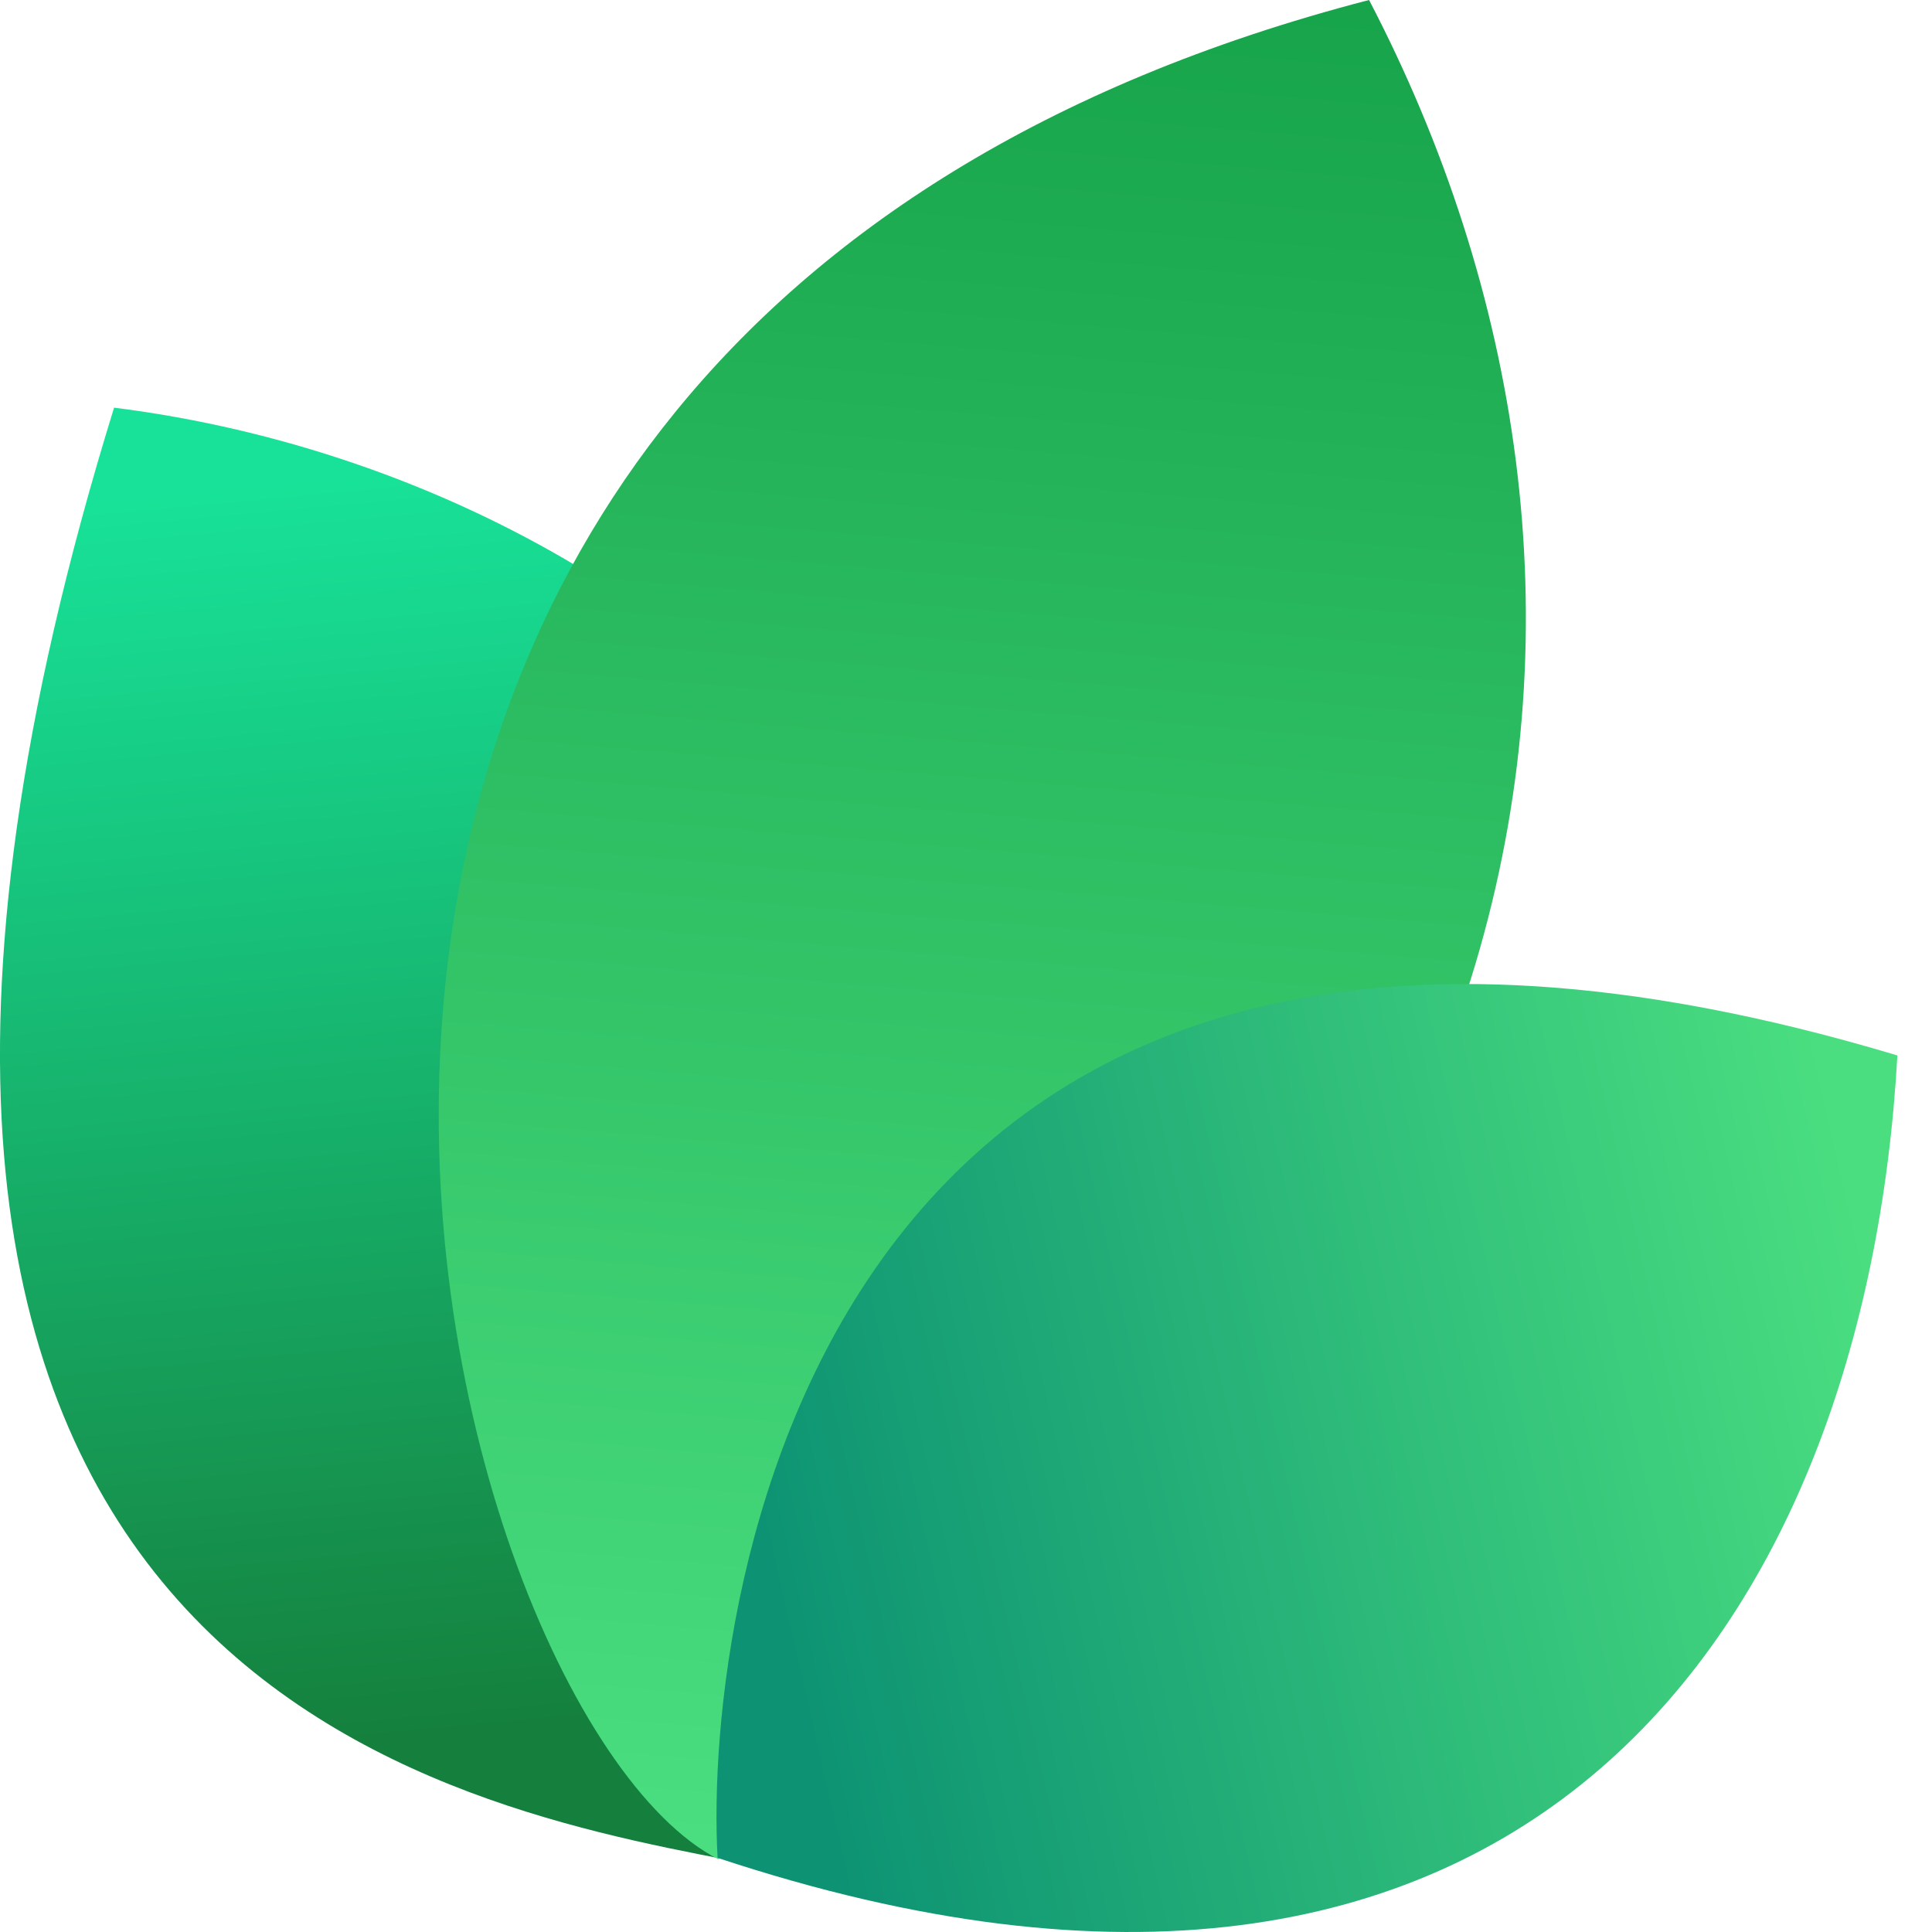
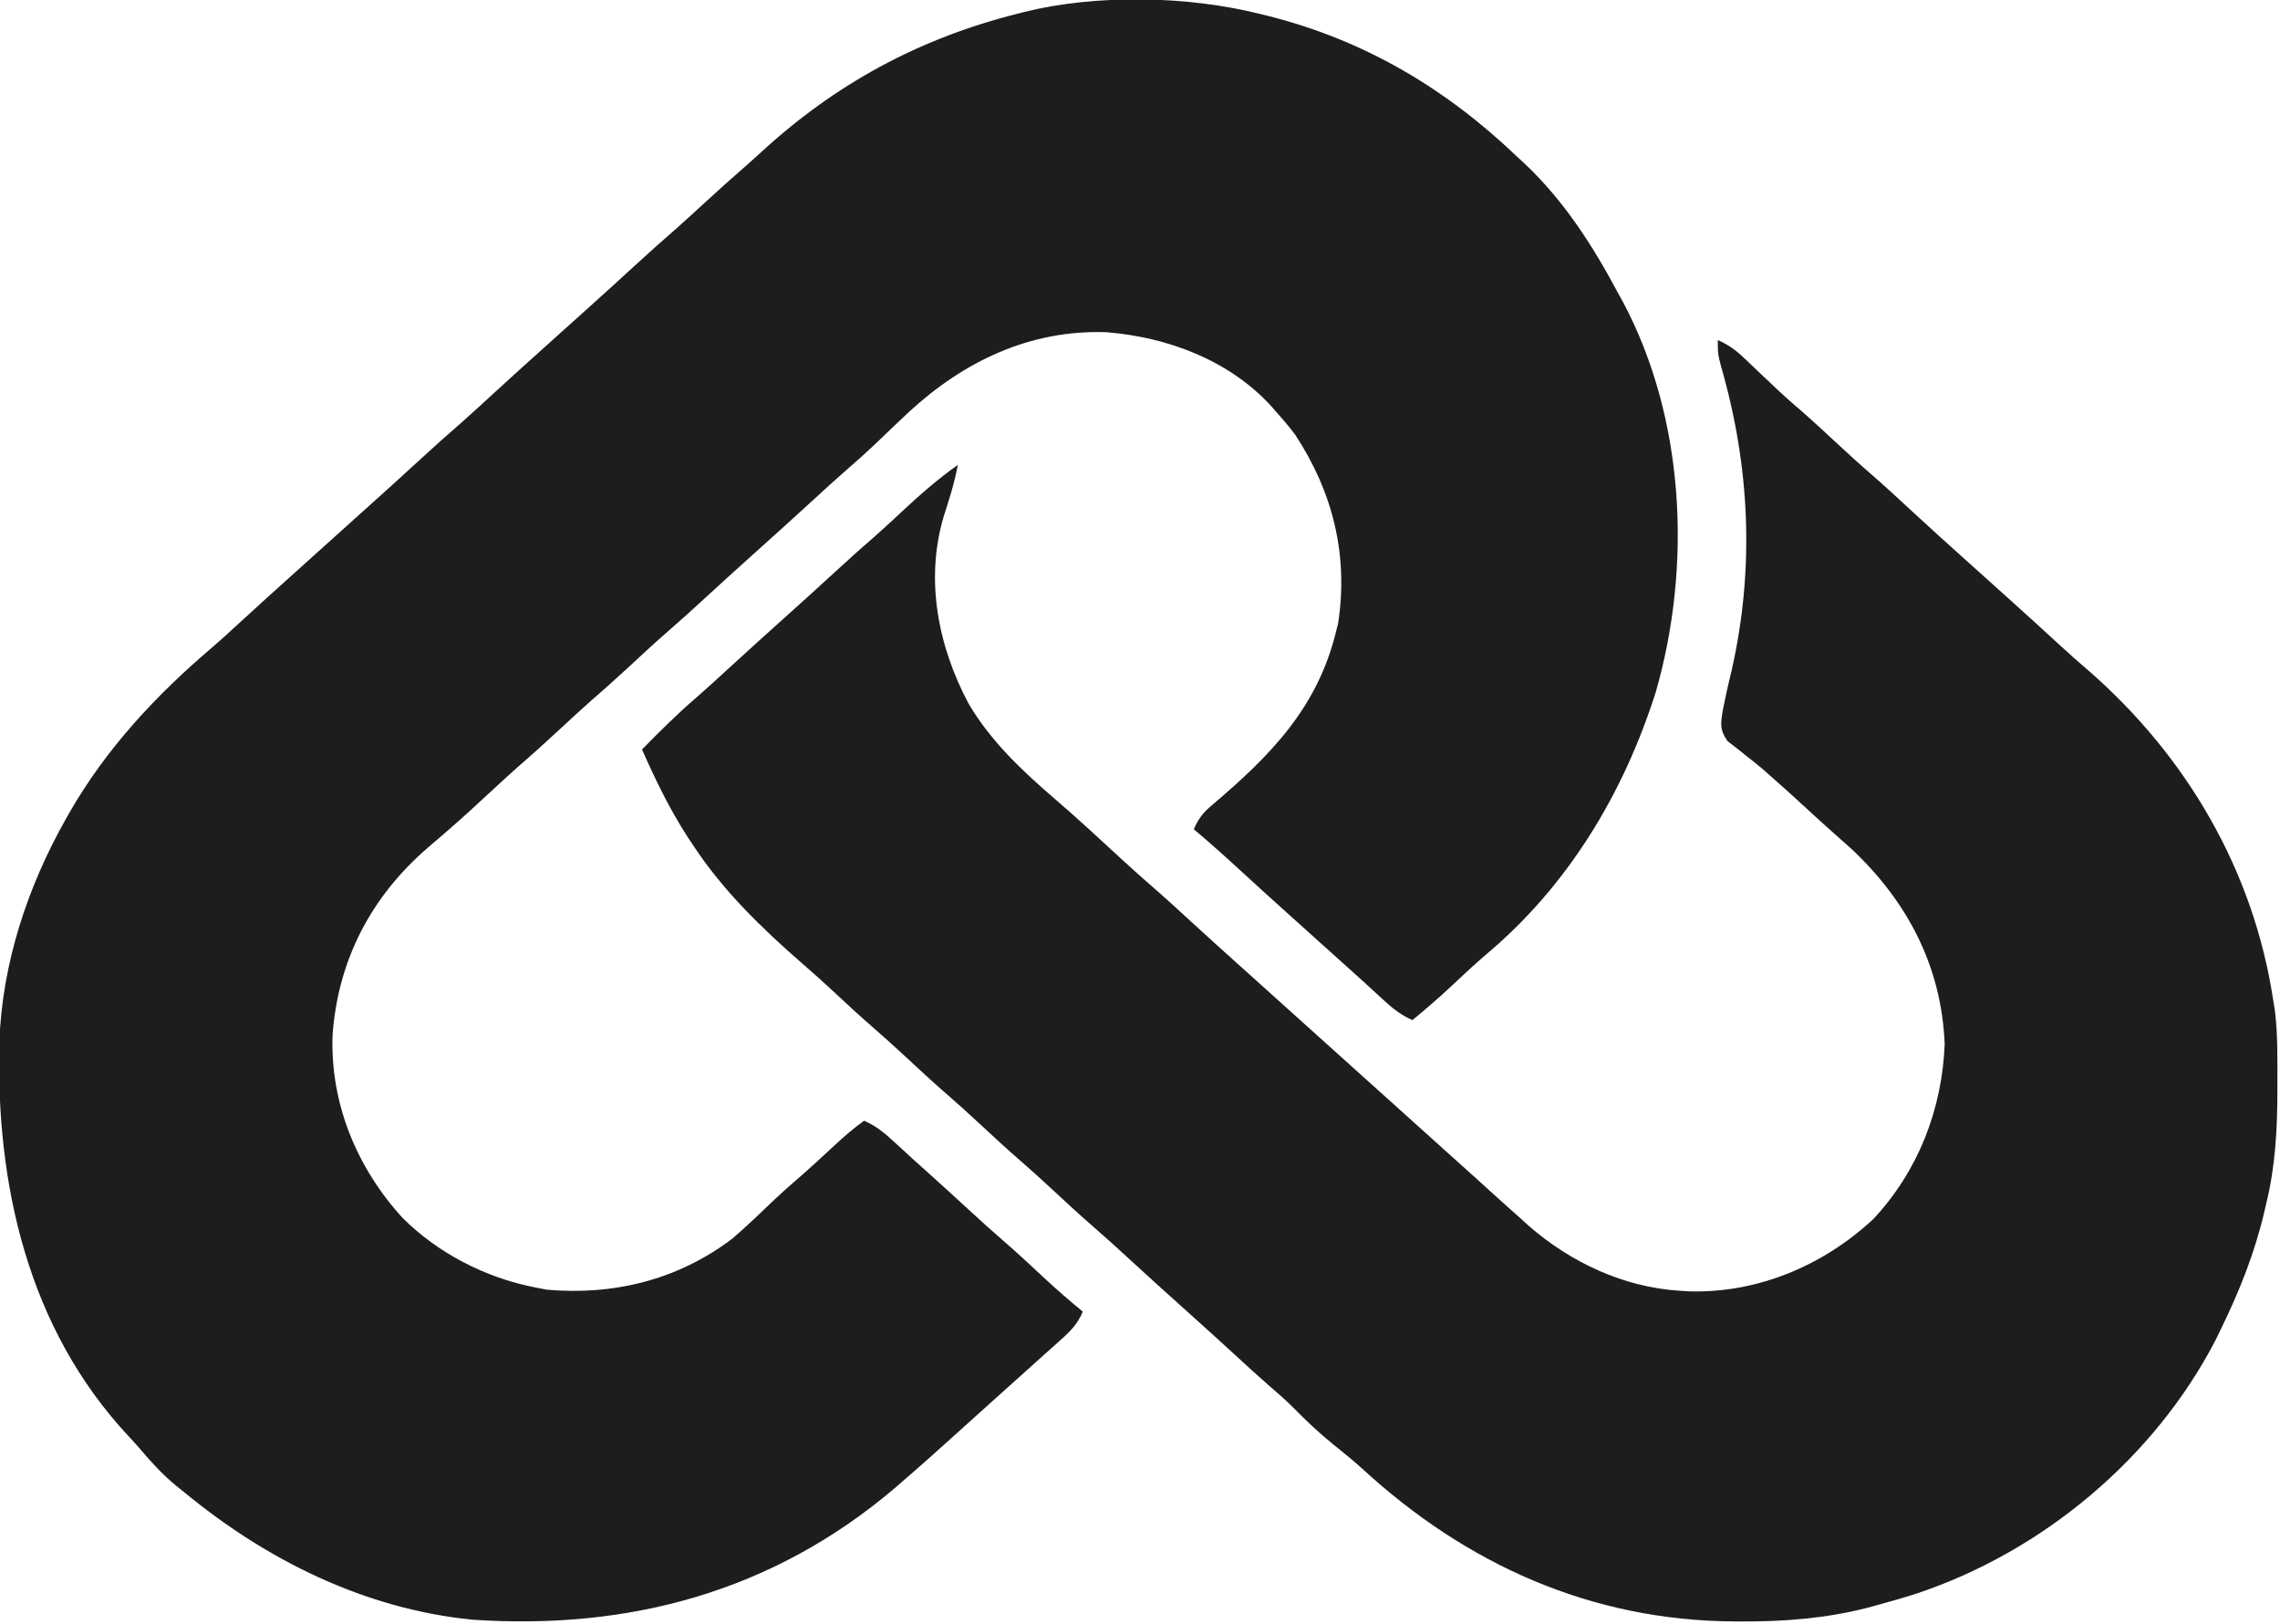
- <svg xmlns="http://www.w3.org/2000/svg" width="24" height="24" viewBox="0 0 24 24" fill="none">
-   <path d="M9.061 23.108C5.268 22.377 -3.391 20.627 1.417 5.064C9.634 6.099 16.973 14.064 9.061 23.108Z" fill="url(#paint0_linear_17557_2021)" />
-   <path d="M8.919 23.094C5.276 21.222 0.784 4.209 17.007 0C20.757 7.193 19.621 16.545 8.919 23.094Z" fill="url(#paint1_linear_17557_2021)" />
-   <path d="M8.914 23.079C8.735 19.882 10.159 9.085 23.57 13.111C23.181 20.123 18.984 26.418 8.914 23.079Z" fill="url(#paint2_linear_17557_2021)" />
-   <defs>
-     <linearGradient id="paint0_linear_17557_2021" x1="3.776" y1="5.916" x2="5.232" y2="21.559" gradientUnits="userSpaceOnUse">
-       <stop stop-color="#18E299" />
-       <stop offset="1" stop-color="#15803D" />
-     </linearGradient>
-     <linearGradient id="paint1_linear_17557_2021" x1="12.171" y1="-0.718" x2="10.19" y2="22.983" gradientUnits="userSpaceOnUse">
-       <stop stop-color="#16A34A" />
-       <stop offset="1" stop-color="#4ADE80" />
-     </linearGradient>
-     <linearGradient id="paint2_linear_17557_2021" x1="23.133" y1="15.353" x2="9.338" y2="18.52" gradientUnits="userSpaceOnUse">
-       <stop stop-color="#4ADE80" />
-       <stop offset="1" stop-color="#0D9373" />
-     </linearGradient>
-   </defs>
+ <svg xmlns="http://www.w3.org/2000/svg" version="1.1" width="657" height="468">
+   <path d="M0 0 C1.022 0.249 1.022 0.249 2.065 0.504 C29.898 7.446 53.329 21.285 74 41 C74.855 41.79 75.709 42.58 76.59 43.395 C87.669 53.948 95.836 66.573 103 80 C103.532 80.96 104.065 81.921 104.613 82.91 C122.579 116.66 124.556 159.049 114.152 195.363 C104.901 224.56 88.916 251.221 65.234 271.086 C61.639 274.166 58.201 277.418 54.743 280.65 C51.256 283.893 47.682 286.981 44 290 C40.549 288.495 38.133 286.484 35.375 283.938 C34.056 282.729 34.056 282.729 32.711 281.496 C31.816 280.672 30.922 279.849 30 279 C28.335 277.498 26.669 275.998 25 274.5 C15 265.5 15 265.5 12.492 263.242 C10.853 261.767 9.212 260.293 7.57 258.82 C2.958 254.679 -1.627 250.51 -6.188 246.312 C-10.385 242.451 -14.634 238.671 -19 235 C-17.646 231.896 -16.229 230.085 -13.625 227.938 C3.147 213.701 16.65 199.974 22 178 C22.192 177.248 22.384 176.497 22.582 175.723 C25.614 155.975 21.073 137.807 10.203 121.266 C8.557 119.075 6.839 117.031 5 115 C4.13 113.993 4.13 113.993 3.242 112.965 C-8.913 99.767 -26.598 93.144 -44.195 91.746 C-66.132 90.972 -85.25 100.103 -101.18 114.82 C-104.104 117.557 -107.001 120.321 -109.887 123.098 C-113.223 126.296 -116.652 129.361 -120.145 132.385 C-122.767 134.668 -125.32 137.018 -127.875 139.375 C-134.013 145.023 -140.212 150.603 -146.422 156.172 C-151.014 160.296 -155.582 164.446 -160.125 168.625 C-163.362 171.602 -166.611 174.56 -169.938 177.438 C-174.121 181.062 -178.164 184.834 -182.222 188.597 C-185.711 191.827 -189.247 194.985 -192.844 198.094 C-195.772 200.683 -198.634 203.342 -201.5 206 C-205.56 209.766 -209.654 213.472 -213.844 217.094 C-216.772 219.683 -219.634 222.342 -222.5 225 C-225.984 228.231 -229.47 231.45 -233.062 234.562 C-233.674 235.097 -234.285 235.632 -234.914 236.184 C-236.545 237.604 -238.188 239.01 -239.836 240.41 C-256.075 254.482 -265.556 272.6 -267.16 294.152 C-267.917 313.937 -260.206 332.547 -247 347 C-236.82 357.18 -223.121 364.228 -209 367 C-207.268 367.34 -207.268 367.34 -205.5 367.688 C-186.143 369.416 -167.612 364.839 -152 353 C-147.698 349.303 -143.614 345.373 -139.523 341.446 C-137.686 339.701 -135.795 338.028 -133.875 336.375 C-129.9 332.95 -126.052 329.391 -122.21 325.818 C-119.576 323.382 -116.921 321.087 -114 319 C-110.549 320.505 -108.133 322.516 -105.375 325.062 C-104.052 326.275 -104.052 326.275 -102.703 327.512 C-101.811 328.333 -100.919 329.154 -100 330 C-98.377 331.46 -96.752 332.919 -95.125 334.375 C-91.353 337.768 -87.609 341.19 -83.875 344.625 C-80.638 347.602 -77.389 350.56 -74.062 353.438 C-69.862 357.074 -65.802 360.858 -61.742 364.65 C-58.256 367.893 -54.682 370.981 -51 374 C-52.563 377.992 -55.36 380.416 -58.5 383.188 C-59.036 383.669 -59.572 384.151 -60.125 384.648 C-61.222 385.634 -62.322 386.617 -63.425 387.598 C-65.669 389.595 -67.896 391.611 -70.125 393.625 C-71.75 395.084 -73.375 396.542 -75 398 C-76.667 399.5 -78.334 401 -80 402.5 C-80.822 403.24 -81.645 403.98 -82.492 404.742 C-84.186 406.267 -85.879 407.793 -87.57 409.32 C-92.675 413.925 -97.782 418.523 -103 423 C-104.143 423.996 -104.143 423.996 -105.309 425.012 C-140.33 454.702 -181.655 465.881 -226.971 462.798 C-257.989 459.686 -286.256 445.608 -310 426 C-311.081 425.134 -311.081 425.134 -312.184 424.25 C-315.922 421.186 -319.076 417.797 -322.195 414.109 C-323.387 412.717 -324.611 411.351 -325.867 410.016 C-354.921 378.978 -364.268 337.421 -363.175 296.107 C-362.37 273.661 -355.026 251.448 -344 232 C-343.625 231.337 -343.25 230.673 -342.864 229.99 C-332.425 211.821 -317.99 196.286 -302.047 182.762 C-299.352 180.442 -296.74 178.034 -294.125 175.625 C-288.784 170.712 -283.402 165.846 -278 161 C-276.333 159.5 -274.666 158 -273 156.5 C-269.667 153.5 -266.333 150.5 -263 147.5 C-262.172 146.755 -261.345 146.01 -260.492 145.242 C-258.853 143.767 -257.212 142.293 -255.57 140.82 C-250.98 136.699 -246.416 132.551 -241.875 128.375 C-238.004 124.815 -234.091 121.313 -230.117 117.867 C-226.891 115.022 -223.733 112.104 -220.567 109.192 C-215.744 104.758 -210.877 100.375 -206 96 C-204.333 94.5 -202.666 93 -201 91.5 C-198.525 89.272 -196.049 87.044 -193.57 84.82 C-188.98 80.699 -184.416 76.551 -179.875 72.375 C-176.006 68.817 -172.097 65.317 -168.125 61.875 C-165.382 59.454 -162.691 56.978 -160 54.5 C-156.039 50.853 -152.046 47.252 -147.973 43.73 C-146.548 42.48 -145.141 41.209 -143.746 39.926 C-122.29 20.191 -98.294 7.169 -70 0 C-69.311 -0.179 -68.623 -0.359 -67.913 -0.543 C-47.022 -5.723 -20.811 -5.213 0 0 Z " fill="#1D1D1D" transform="translate(363,4)" />
+   <path d="M0 0 C2.926 1.329 5.07 2.796 7.391 5.012 C8.013 5.601 8.636 6.19 9.278 6.797 C10.254 7.733 10.254 7.733 11.25 8.688 C12.606 9.971 13.963 11.254 15.32 12.535 C15.964 13.144 16.607 13.752 17.271 14.379 C19.759 16.712 22.329 18.94 24.914 21.164 C27.824 23.725 30.658 26.364 33.5 29 C36.963 32.212 40.426 35.411 44 38.5 C48.112 42.057 52.088 45.756 56.075 49.45 C61.007 54.016 65.994 58.517 71 63 C72.667 64.5 74.334 66 76 67.5 C78.475 69.728 80.951 71.956 83.43 74.18 C88.545 78.772 93.625 83.401 98.681 88.059 C101.392 90.549 104.133 92.99 106.938 95.375 C135.087 119.955 154.326 152.86 160 190 C160.275 191.696 160.275 191.696 160.555 193.426 C161.367 200.202 161.244 207.06 161.25 213.875 C161.251 214.613 161.251 215.352 161.252 216.112 C161.236 227.338 160.7 238.07 158 249 C157.834 249.721 157.667 250.441 157.496 251.184 C154.714 263.095 150.356 274.024 145 285 C144.506 286.017 144.013 287.034 143.504 288.082 C125.833 322.273 93.561 349.195 57.167 361.312 C53.261 362.552 49.33 363.68 45.375 364.75 C44.648 364.949 43.922 365.148 43.173 365.352 C31.174 368.442 19.17 369.367 6.812 369.312 C6.137 369.31 5.462 369.308 4.767 369.306 C-36.478 369.096 -72.493 352.887 -102.566 325.184 C-105.182 322.837 -107.885 320.636 -110.625 318.438 C-114.717 315.128 -118.455 311.657 -122.121 307.887 C-124.552 305.446 -127.133 303.219 -129.742 300.973 C-132.494 298.568 -135.186 296.1 -137.875 293.625 C-143.216 288.712 -148.597 283.845 -154 279 C-159.403 274.155 -164.784 269.288 -170.125 264.375 C-173.362 261.398 -176.611 258.44 -179.938 255.562 C-184.121 251.938 -188.164 248.166 -192.222 244.403 C-195.114 241.726 -198.019 239.077 -201 236.5 C-205.166 232.899 -209.186 229.146 -213.223 225.402 C-216.114 222.726 -219.019 220.077 -222 217.5 C-226.166 213.899 -230.186 210.146 -234.223 206.402 C-237.114 203.726 -240.019 201.077 -243 198.5 C-247.118 194.94 -251.1 191.237 -255.082 187.525 C-257.96 184.851 -260.873 182.235 -263.848 179.668 C-275.348 169.642 -286.575 158.777 -295 146 C-295.681 144.979 -296.361 143.958 -297.062 142.906 C-302.167 134.94 -306.18 126.631 -310 118 C-304.878 112.783 -299.741 107.661 -294.188 102.902 C-291.455 100.526 -288.789 98.078 -286.125 95.625 C-279.986 89.978 -273.788 84.397 -267.578 78.828 C-262.986 74.704 -258.418 70.554 -253.875 66.375 C-250.03 62.839 -246.144 59.361 -242.191 55.945 C-239.83 53.849 -237.524 51.699 -235.217 49.542 C-230.016 44.683 -224.828 40.114 -219 36 C-219.912 41.095 -221.497 45.919 -223.062 50.844 C-228.493 69.127 -224.661 88.391 -215.844 104.887 C-209.484 115.626 -200.463 124.159 -191.047 132.238 C-184.332 138.018 -177.842 144.057 -171.321 150.054 C-168.577 152.572 -165.813 155.06 -163 157.5 C-159.122 160.863 -155.345 164.333 -151.567 167.808 C-146.744 172.242 -141.877 176.625 -137 181 C-135.333 182.5 -133.666 184 -132 185.5 C-131.175 186.243 -130.35 186.985 -129.5 187.75 C-100.75 213.625 -100.75 213.625 -72 239.5 C-70.761 240.614 -70.761 240.614 -69.496 241.75 C-67.838 243.245 -66.184 244.745 -64.535 246.25 C-62.041 248.52 -59.524 250.763 -57 253 C-56.171 253.754 -55.342 254.508 -54.488 255.285 C-42.381 265.836 -27.162 272.992 -11 274 C-10.205 274.053 -9.409 274.106 -8.59 274.16 C11.317 274.834 30.33 266.812 44.809 253.344 C57.703 239.553 64.618 221.793 65.375 203 C64.511 180.684 54.76 161.968 38.625 146.762 C36.985 145.282 35.335 143.813 33.676 142.355 C30.702 139.737 27.787 137.061 24.875 134.375 C21.573 131.338 18.258 128.321 14.875 125.375 C13.96 124.563 13.96 124.563 13.027 123.734 C11.475 122.406 9.874 121.135 8.254 119.891 C7.324 119.143 6.395 118.395 5.438 117.625 C4.136 116.623 4.136 116.623 2.809 115.602 C0.437 112.19 0.831 110.357 1.501 106.373 C1.665 105.59 1.83 104.807 2 104 C2.146 103.289 2.292 102.578 2.443 101.846 C2.912 99.702 3.422 97.571 3.938 95.438 C10.627 66.094 9.305 36.627 0.988 7.773 C0 4 0 4 0 0 Z " fill="#1D1D1D" transform="translate(495,98)" />
</svg>
